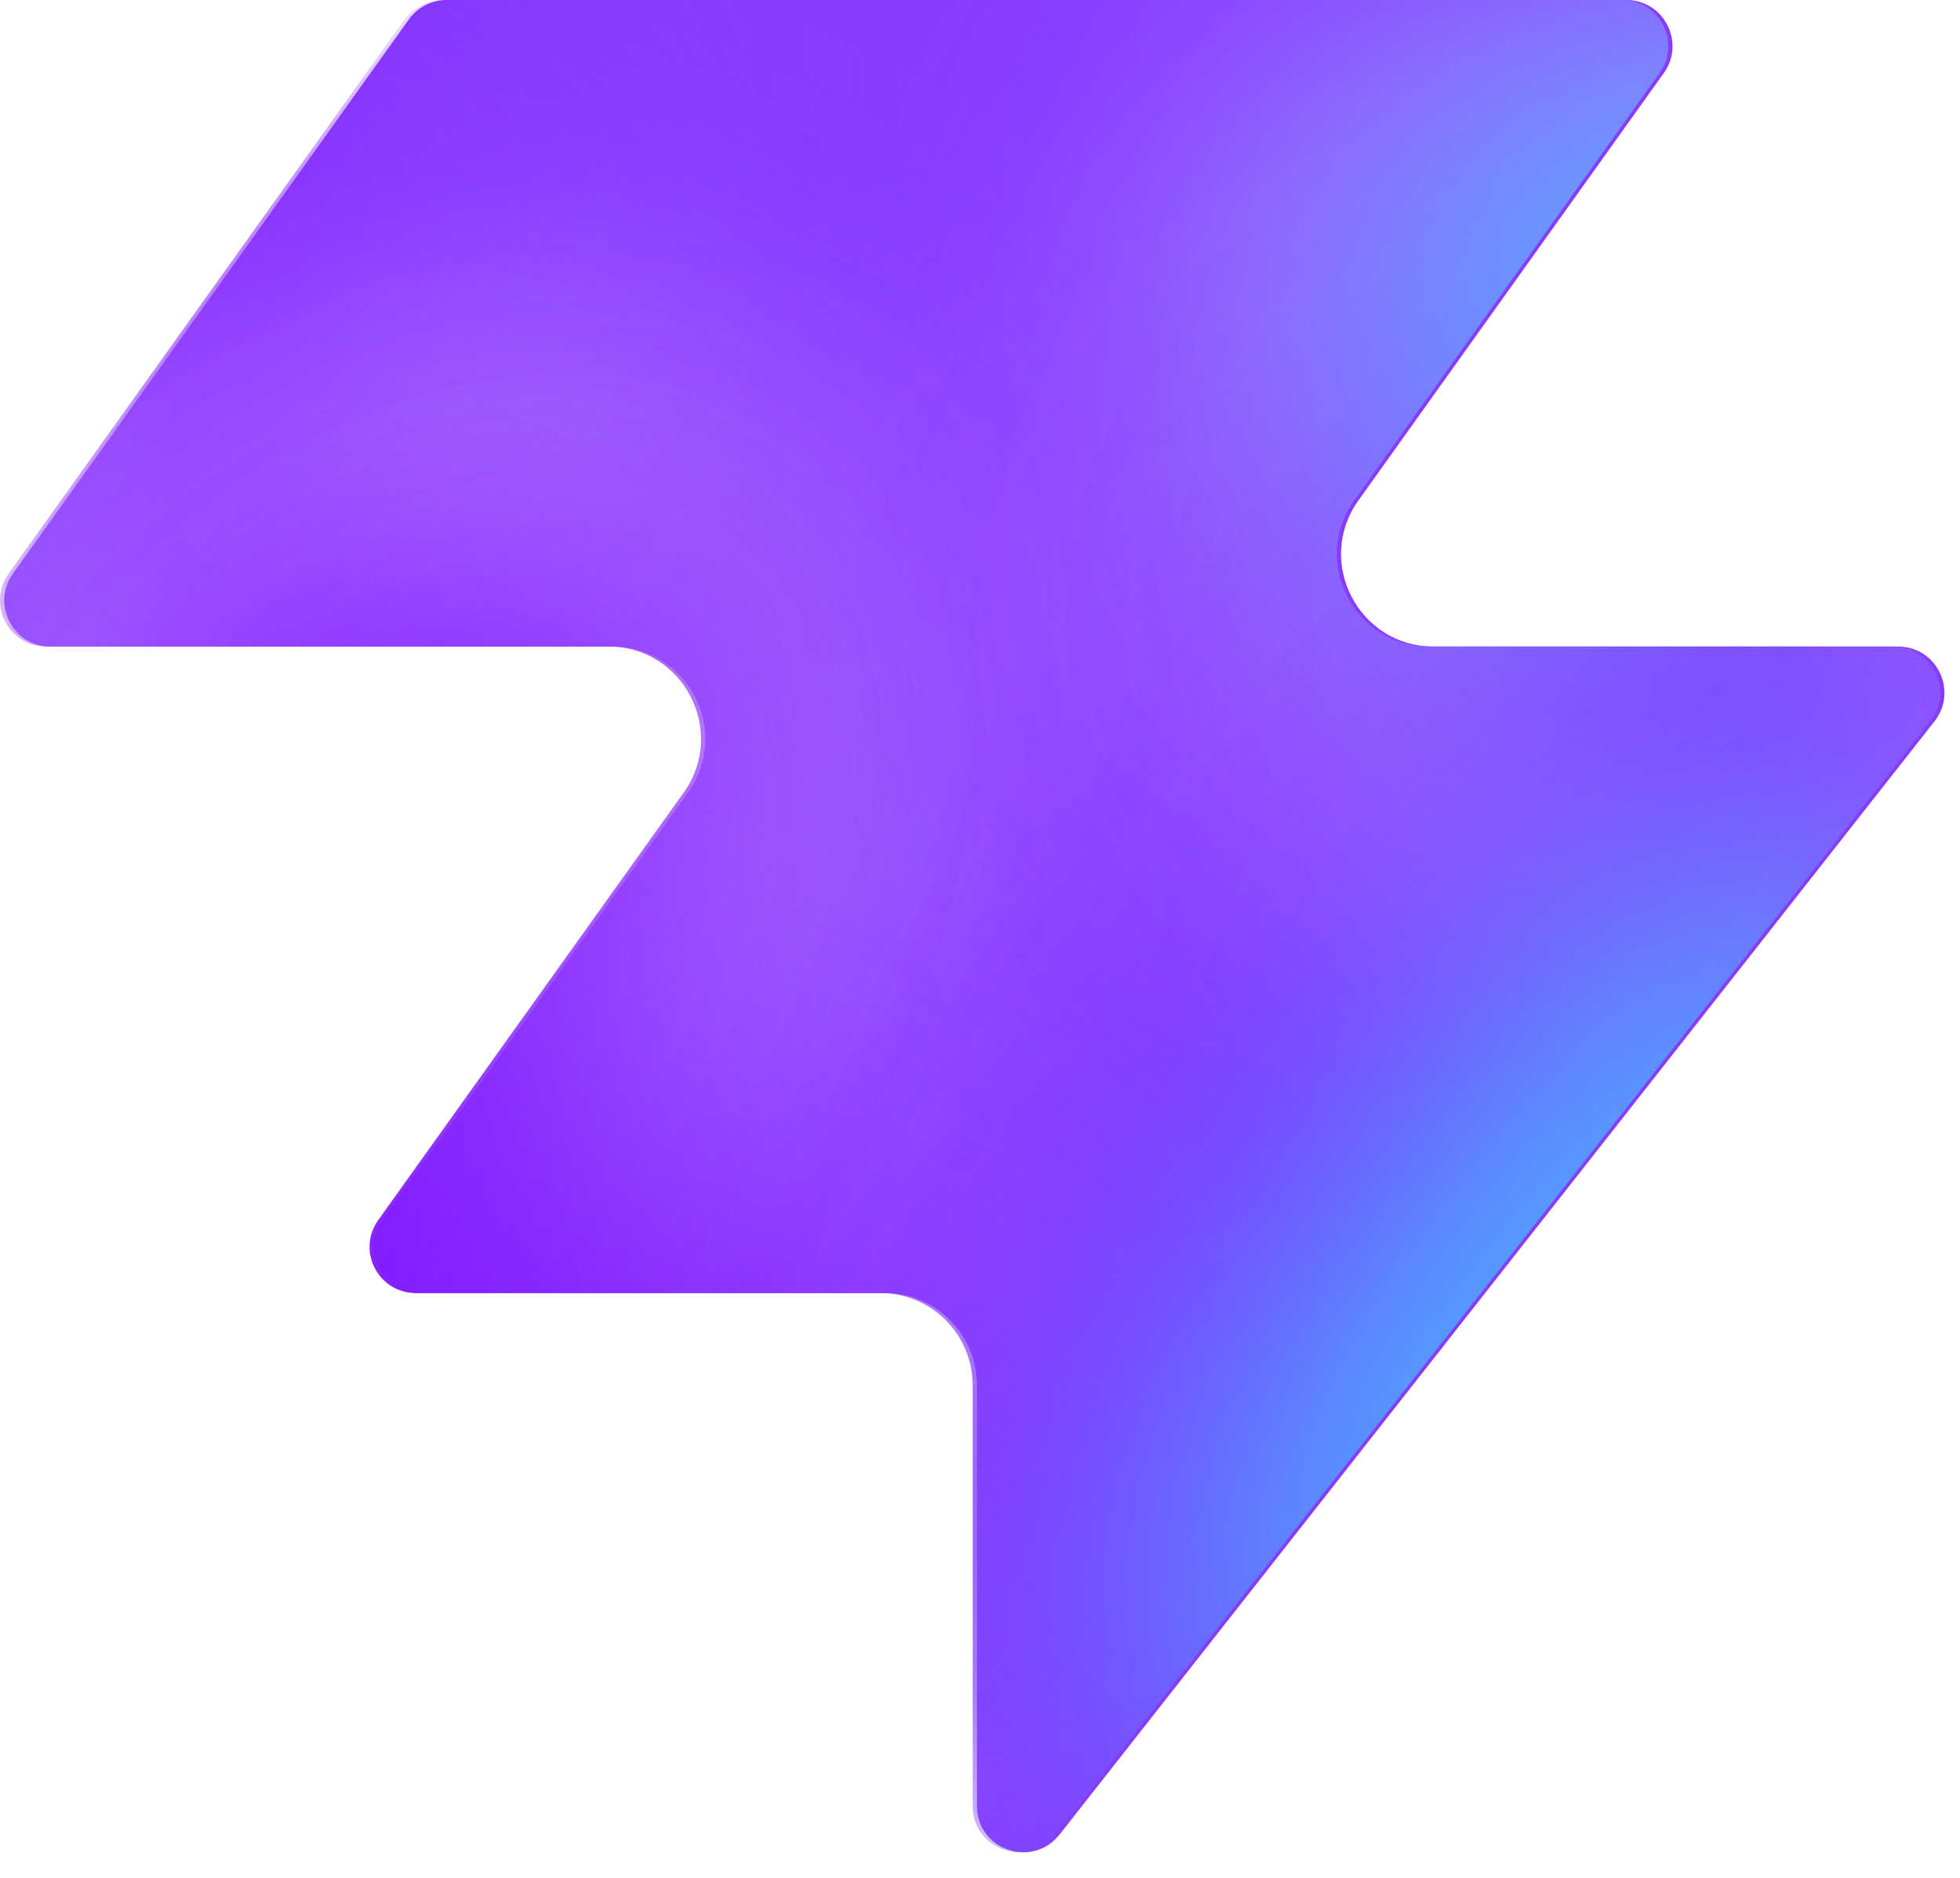
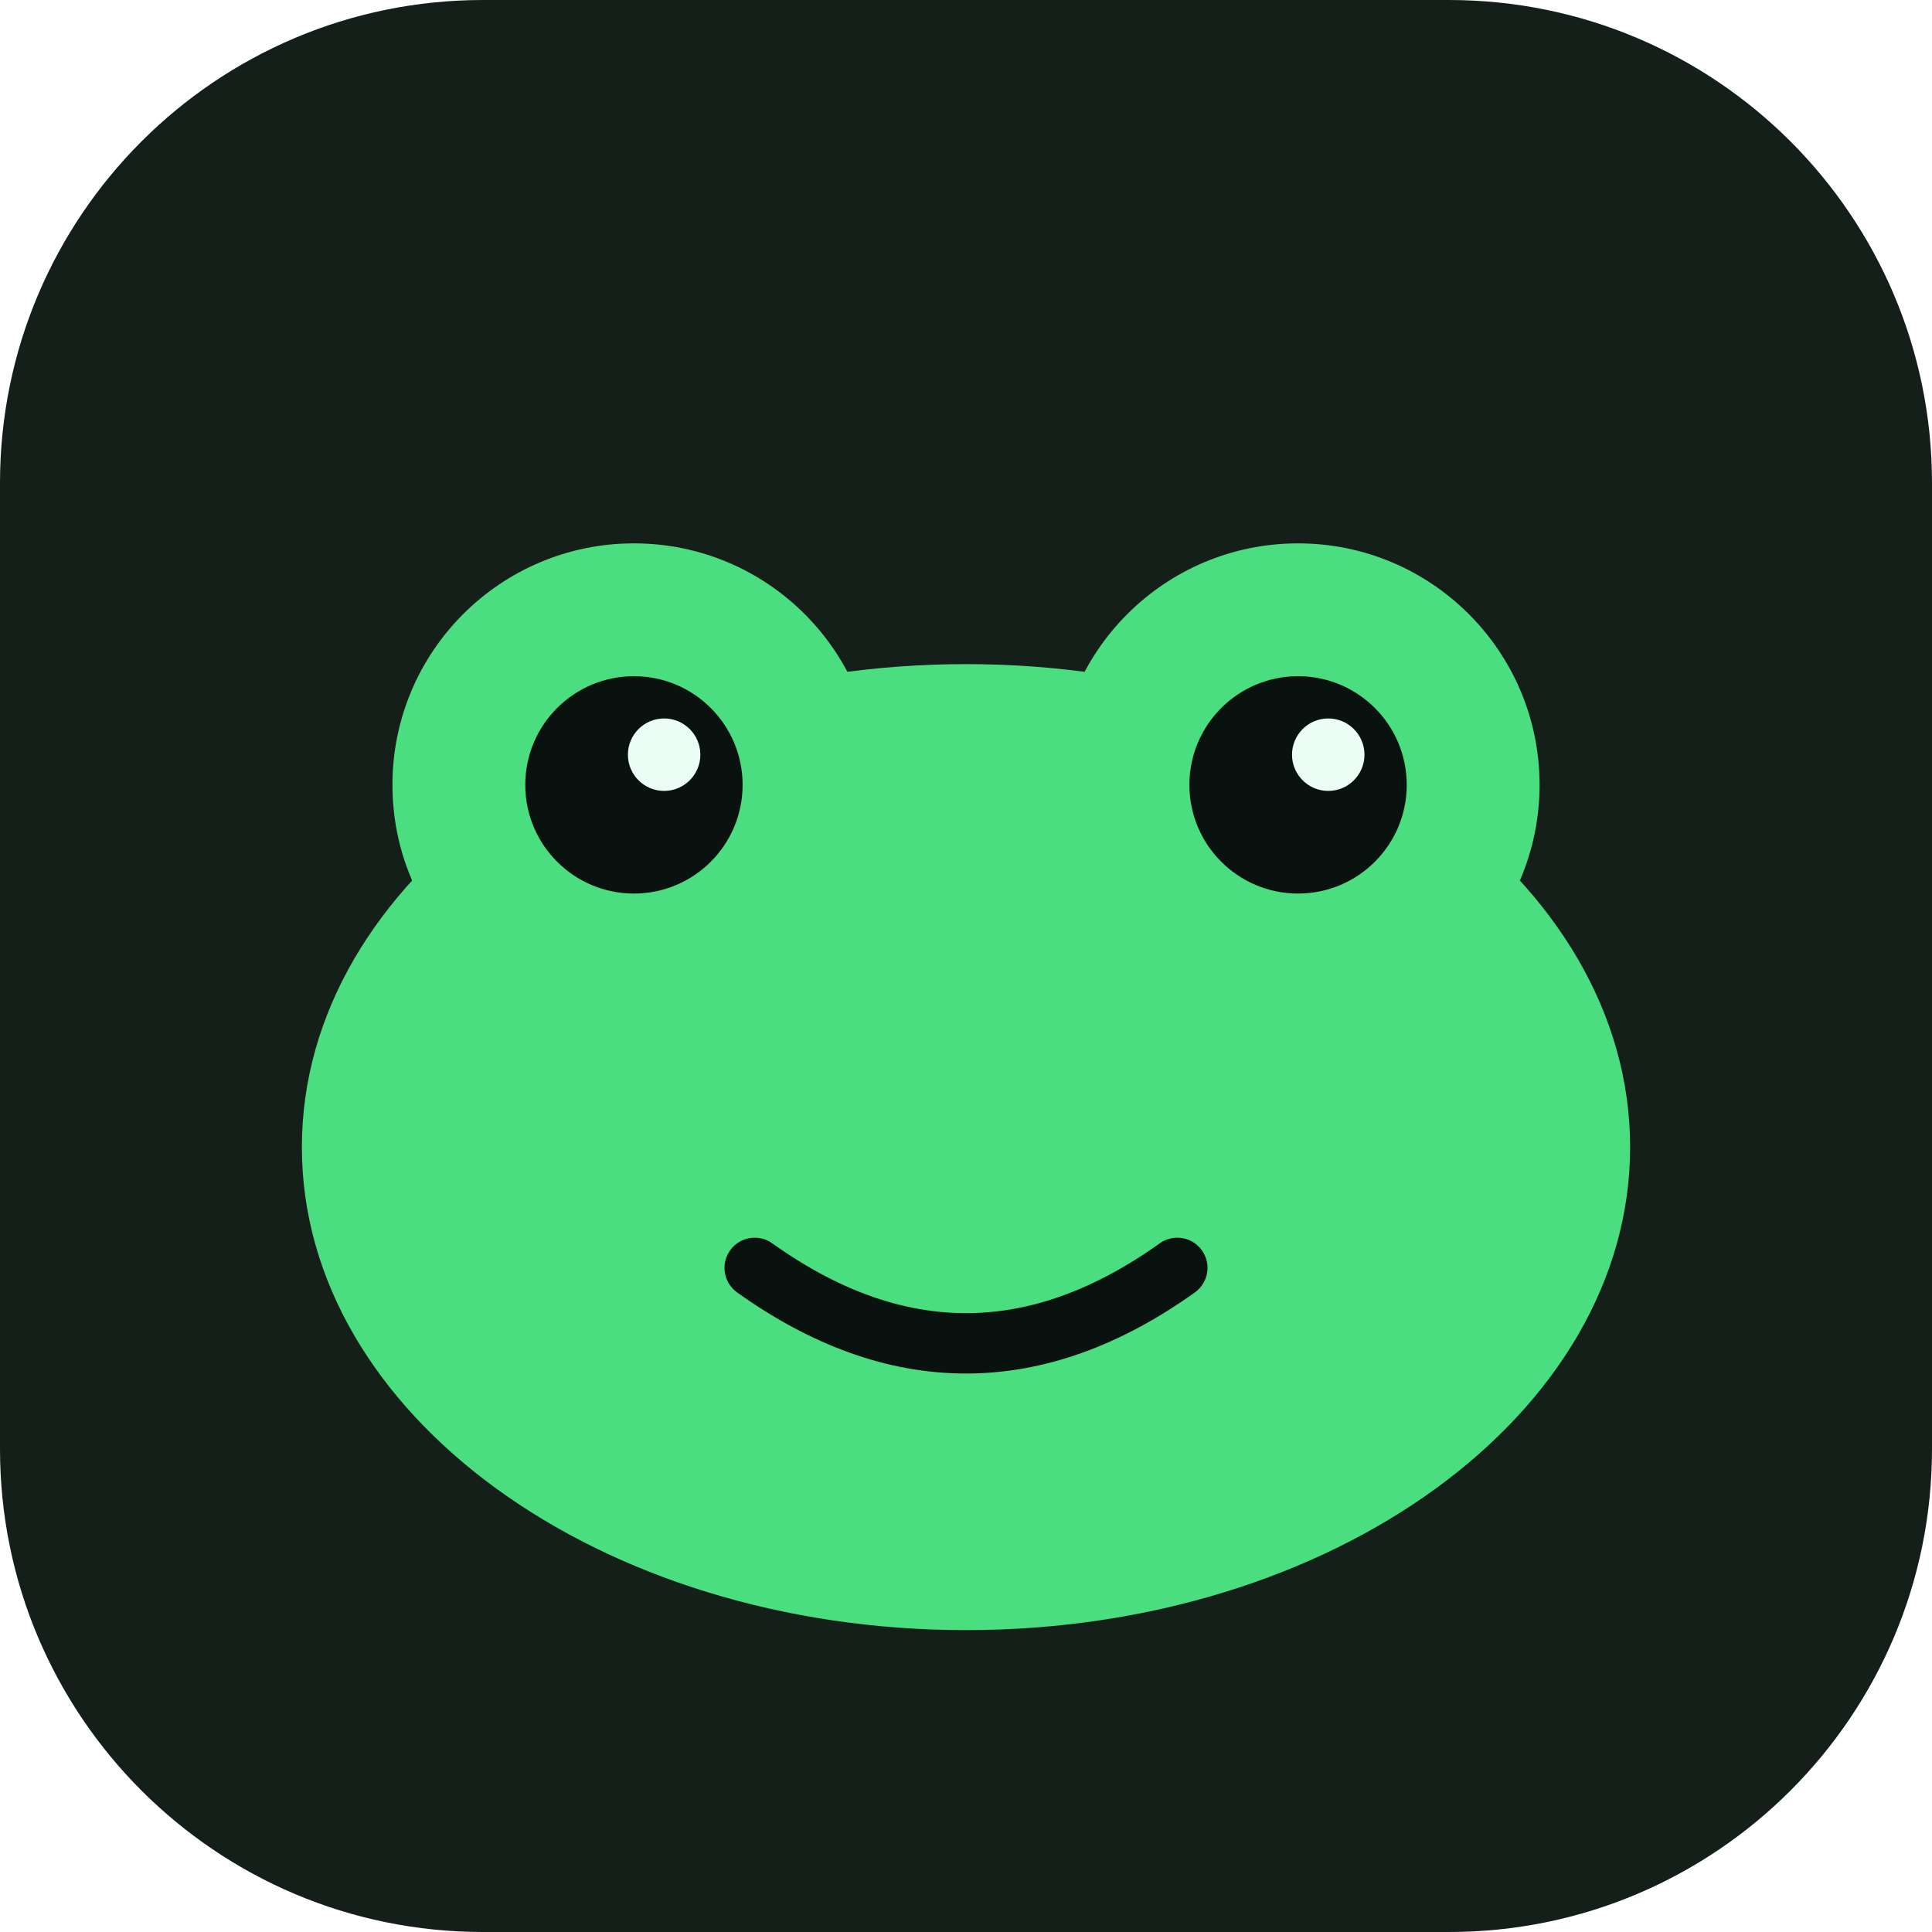
- <svg xmlns="http://www.w3.org/2000/svg" width="48" height="46" fill="none" viewBox="0 0 48 46">
-   <path fill="#863bff" d="M25.946 44.938c-.664.845-2.021.375-2.021-.698V33.937a2.26 2.26 0 0 0-2.262-2.262H10.287c-.92 0-1.456-1.04-.92-1.788l7.48-10.471c1.07-1.497 0-3.578-1.842-3.578H1.237c-.92 0-1.456-1.04-.92-1.788L10.013.474c.214-.297.556-.474.92-.474h28.894c.92 0 1.456 1.04.92 1.788l-7.48 10.471c-1.07 1.498 0 3.579 1.842 3.579h11.377c.943 0 1.473 1.088.89 1.83L25.947 44.94z" style="fill:#863bff;fill:color(display-p3 .525 .23 1);fill-opacity:1" />
-   <mask id="a" width="48" height="46" x="0" y="0" maskUnits="userSpaceOnUse" style="mask-type:alpha">
-     <path fill="#000" d="M25.842 44.938c-.664.844-2.021.375-2.021-.698V33.937a2.26 2.26 0 0 0-2.262-2.262H10.183c-.92 0-1.456-1.04-.92-1.788l7.48-10.471c1.07-1.498 0-3.579-1.842-3.579H1.133c-.92 0-1.456-1.04-.92-1.787L9.91.473c.214-.297.556-.474.92-.474h28.894c.92 0 1.456 1.04.92 1.788l-7.48 10.471c-1.07 1.498 0 3.578 1.842 3.578h11.377c.943 0 1.473 1.088.89 1.832L25.843 44.94z" style="fill:#000;fill-opacity:1" />
-   </mask>
-   <g mask="url(#a)">
-     <g filter="url(#b)">
-       <ellipse cx="5.508" cy="14.704" fill="#ede6ff" rx="5.508" ry="14.704" style="fill:#ede6ff;fill:color(display-p3 .927 .903 1);fill-opacity:1" transform="matrix(.00324 1 1 -.00324 -4.47 31.516)" />
-     </g>
-     <g filter="url(#c)">
-       <ellipse cx="10.399" cy="29.851" fill="#ede6ff" rx="10.399" ry="29.851" style="fill:#ede6ff;fill:color(display-p3 .927 .903 1);fill-opacity:1" transform="matrix(.00324 1 1 -.00324 -39.328 7.883)" />
-     </g>
-     <g filter="url(#d)">
-       <ellipse cx="5.508" cy="30.487" fill="#7e14ff" rx="5.508" ry="30.487" style="fill:#7e14ff;fill:color(display-p3 .492 .077 1);fill-opacity:1" transform="rotate(89.814 -25.913 -14.639)scale(1 -1)" />
-     </g>
-     <g filter="url(#e)">
-       <ellipse cx="5.508" cy="30.599" fill="#7e14ff" rx="5.508" ry="30.599" style="fill:#7e14ff;fill:color(display-p3 .492 .077 1);fill-opacity:1" transform="rotate(89.814 -32.644 -3.334)scale(1 -1)" />
-     </g>
-     <g filter="url(#f)">
-       <ellipse cx="5.508" cy="30.599" fill="#7e14ff" rx="5.508" ry="30.599" style="fill:#7e14ff;fill:color(display-p3 .492 .077 1);fill-opacity:1" transform="matrix(.00324 1 1 -.00324 -34.34 30.47)" />
-     </g>
-     <g filter="url(#g)">
-       <ellipse cx="14.072" cy="22.078" fill="#ede6ff" rx="14.072" ry="22.078" style="fill:#ede6ff;fill:color(display-p3 .927 .903 1);fill-opacity:1" transform="rotate(93.35 24.506 48.493)scale(-1 1)" />
-     </g>
-     <g filter="url(#h)">
-       <ellipse cx="3.47" cy="21.501" fill="#7e14ff" rx="3.47" ry="21.501" style="fill:#7e14ff;fill:color(display-p3 .492 .077 1);fill-opacity:1" transform="rotate(89.009 28.708 47.59)scale(-1 1)" />
-     </g>
-     <g filter="url(#i)">
-       <ellipse cx="3.47" cy="21.501" fill="#7e14ff" rx="3.47" ry="21.501" style="fill:#7e14ff;fill:color(display-p3 .492 .077 1);fill-opacity:1" transform="rotate(89.009 28.708 47.59)scale(-1 1)" />
-     </g>
-     <g filter="url(#j)">
-       <ellipse cx=".387" cy="8.972" fill="#7e14ff" rx="4.407" ry="29.108" style="fill:#7e14ff;fill:color(display-p3 .492 .077 1);fill-opacity:1" transform="rotate(39.51 .387 8.972)" />
-     </g>
-     <g filter="url(#k)">
-       <ellipse cx="47.523" cy="-6.092" fill="#7e14ff" rx="4.407" ry="29.108" style="fill:#7e14ff;fill:color(display-p3 .492 .077 1);fill-opacity:1" transform="rotate(37.892 47.523 -6.092)" />
-     </g>
-     <g filter="url(#l)">
-       <ellipse cx="41.412" cy="6.333" fill="#47bfff" rx="5.971" ry="9.665" style="fill:#47bfff;fill:color(display-p3 .28 .748 1);fill-opacity:1" transform="rotate(37.892 41.412 6.333)" />
-     </g>
-     <g filter="url(#m)">
-       <ellipse cx="-1.879" cy="38.332" fill="#7e14ff" rx="4.407" ry="29.108" style="fill:#7e14ff;fill:color(display-p3 .492 .077 1);fill-opacity:1" transform="rotate(37.892 -1.88 38.332)" />
-     </g>
-     <g filter="url(#n)">
-       <ellipse cx="-1.879" cy="38.332" fill="#7e14ff" rx="4.407" ry="29.108" style="fill:#7e14ff;fill:color(display-p3 .492 .077 1);fill-opacity:1" transform="rotate(37.892 -1.88 38.332)" />
-     </g>
-     <g filter="url(#o)">
-       <ellipse cx="35.651" cy="29.907" fill="#7e14ff" rx="4.407" ry="29.108" style="fill:#7e14ff;fill:color(display-p3 .492 .077 1);fill-opacity:1" transform="rotate(37.892 35.651 29.907)" />
-     </g>
-     <g filter="url(#p)">
-       <ellipse cx="38.418" cy="32.4" fill="#47bfff" rx="5.971" ry="15.297" style="fill:#47bfff;fill:color(display-p3 .28 .748 1);fill-opacity:1" transform="rotate(37.892 38.418 32.4)" />
-     </g>
-   </g>
-   <defs>
-     <filter id="b" width="60.045" height="41.654" x="-19.77" y="16.149" color-interpolation-filters="sRGB" filterUnits="userSpaceOnUse">
-       <feFlood flood-opacity="0" result="BackgroundImageFix" />
-       <feBlend in="SourceGraphic" in2="BackgroundImageFix" result="shape" />
-       <feGaussianBlur result="effect1_foregroundBlur_2002_17158" stdDeviation="7.659" />
-     </filter>
-     <filter id="c" width="90.34" height="51.437" x="-54.613" y="-7.533" color-interpolation-filters="sRGB" filterUnits="userSpaceOnUse">
-       <feFlood flood-opacity="0" result="BackgroundImageFix" />
-       <feBlend in="SourceGraphic" in2="BackgroundImageFix" result="shape" />
-       <feGaussianBlur result="effect1_foregroundBlur_2002_17158" stdDeviation="7.659" />
-     </filter>
-     <filter id="d" width="79.355" height="29.4" x="-49.64" y="2.03" color-interpolation-filters="sRGB" filterUnits="userSpaceOnUse">
-       <feFlood flood-opacity="0" result="BackgroundImageFix" />
-       <feBlend in="SourceGraphic" in2="BackgroundImageFix" result="shape" />
-       <feGaussianBlur result="effect1_foregroundBlur_2002_17158" stdDeviation="4.596" />
-     </filter>
-     <filter id="e" width="79.579" height="29.4" x="-45.045" y="20.029" color-interpolation-filters="sRGB" filterUnits="userSpaceOnUse">
-       <feFlood flood-opacity="0" result="BackgroundImageFix" />
-       <feBlend in="SourceGraphic" in2="BackgroundImageFix" result="shape" />
-       <feGaussianBlur result="effect1_foregroundBlur_2002_17158" stdDeviation="4.596" />
-     </filter>
-     <filter id="f" width="79.579" height="29.4" x="-43.513" y="21.178" color-interpolation-filters="sRGB" filterUnits="userSpaceOnUse">
-       <feFlood flood-opacity="0" result="BackgroundImageFix" />
-       <feBlend in="SourceGraphic" in2="BackgroundImageFix" result="shape" />
-       <feGaussianBlur result="effect1_foregroundBlur_2002_17158" stdDeviation="4.596" />
-     </filter>
-     <filter id="g" width="74.749" height="58.852" x="15.756" y="-17.901" color-interpolation-filters="sRGB" filterUnits="userSpaceOnUse">
-       <feFlood flood-opacity="0" result="BackgroundImageFix" />
-       <feBlend in="SourceGraphic" in2="BackgroundImageFix" result="shape" />
-       <feGaussianBlur result="effect1_foregroundBlur_2002_17158" stdDeviation="7.659" />
-     </filter>
-     <filter id="h" width="61.377" height="25.362" x="23.548" y="2.284" color-interpolation-filters="sRGB" filterUnits="userSpaceOnUse">
-       <feFlood flood-opacity="0" result="BackgroundImageFix" />
-       <feBlend in="SourceGraphic" in2="BackgroundImageFix" result="shape" />
-       <feGaussianBlur result="effect1_foregroundBlur_2002_17158" stdDeviation="4.596" />
-     </filter>
-     <filter id="i" width="61.377" height="25.362" x="23.548" y="2.284" color-interpolation-filters="sRGB" filterUnits="userSpaceOnUse">
-       <feFlood flood-opacity="0" result="BackgroundImageFix" />
-       <feBlend in="SourceGraphic" in2="BackgroundImageFix" result="shape" />
-       <feGaussianBlur result="effect1_foregroundBlur_2002_17158" stdDeviation="4.596" />
-     </filter>
-     <filter id="j" width="56.045" height="63.649" x="-27.636" y="-22.853" color-interpolation-filters="sRGB" filterUnits="userSpaceOnUse">
-       <feFlood flood-opacity="0" result="BackgroundImageFix" />
-       <feBlend in="SourceGraphic" in2="BackgroundImageFix" result="shape" />
-       <feGaussianBlur result="effect1_foregroundBlur_2002_17158" stdDeviation="4.596" />
-     </filter>
-     <filter id="k" width="54.814" height="64.646" x="20.116" y="-38.415" color-interpolation-filters="sRGB" filterUnits="userSpaceOnUse">
-       <feFlood flood-opacity="0" result="BackgroundImageFix" />
-       <feBlend in="SourceGraphic" in2="BackgroundImageFix" result="shape" />
-       <feGaussianBlur result="effect1_foregroundBlur_2002_17158" stdDeviation="4.596" />
-     </filter>
-     <filter id="l" width="33.541" height="35.313" x="24.641" y="-11.323" color-interpolation-filters="sRGB" filterUnits="userSpaceOnUse">
-       <feFlood flood-opacity="0" result="BackgroundImageFix" />
-       <feBlend in="SourceGraphic" in2="BackgroundImageFix" result="shape" />
-       <feGaussianBlur result="effect1_foregroundBlur_2002_17158" stdDeviation="4.596" />
-     </filter>
-     <filter id="m" width="54.814" height="64.646" x="-29.286" y="6.009" color-interpolation-filters="sRGB" filterUnits="userSpaceOnUse">
-       <feFlood flood-opacity="0" result="BackgroundImageFix" />
-       <feBlend in="SourceGraphic" in2="BackgroundImageFix" result="shape" />
-       <feGaussianBlur result="effect1_foregroundBlur_2002_17158" stdDeviation="4.596" />
-     </filter>
-     <filter id="n" width="54.814" height="64.646" x="-29.286" y="6.009" color-interpolation-filters="sRGB" filterUnits="userSpaceOnUse">
-       <feFlood flood-opacity="0" result="BackgroundImageFix" />
-       <feBlend in="SourceGraphic" in2="BackgroundImageFix" result="shape" />
-       <feGaussianBlur result="effect1_foregroundBlur_2002_17158" stdDeviation="4.596" />
-     </filter>
-     <filter id="o" width="54.814" height="64.646" x="8.244" y="-2.416" color-interpolation-filters="sRGB" filterUnits="userSpaceOnUse">
-       <feFlood flood-opacity="0" result="BackgroundImageFix" />
-       <feBlend in="SourceGraphic" in2="BackgroundImageFix" result="shape" />
-       <feGaussianBlur result="effect1_foregroundBlur_2002_17158" stdDeviation="4.596" />
-     </filter>
-     <filter id="p" width="39.409" height="43.623" x="18.713" y="10.588" color-interpolation-filters="sRGB" filterUnits="userSpaceOnUse">
-       <feFlood flood-opacity="0" result="BackgroundImageFix" />
-       <feBlend in="SourceGraphic" in2="BackgroundImageFix" result="shape" />
-       <feGaussianBlur result="effect1_foregroundBlur_2002_17158" stdDeviation="4.596" />
-     </filter>
-   </defs>
+ <svg xmlns="http://www.w3.org/2000/svg" width="32" height="32" viewBox="0 0 32 32" fill="none">
+   <rect width="32" height="32" rx="8" fill="#141f1a" />
+   <ellipse cx="16" cy="19" rx="11" ry="8" fill="#4ade80" />
+   <circle cx="10.5" cy="13" r="4" fill="#4ade80" />
+   <circle cx="21.5" cy="13" r="4" fill="#4ade80" />
+   <circle cx="10.5" cy="13" r="1.8" fill="#0a1210" />
+   <circle cx="21.5" cy="13" r="1.8" fill="#0a1210" />
+   <circle cx="11" cy="12.5" r="0.6" fill="#ecfdf5" />
+   <circle cx="22" cy="12.5" r="0.6" fill="#ecfdf5" />
+   <path d="M12.5 21 Q16 23.5 19.5 21" stroke="#0a1210" stroke-width="1" stroke-linecap="round" fill="none" />
</svg>
